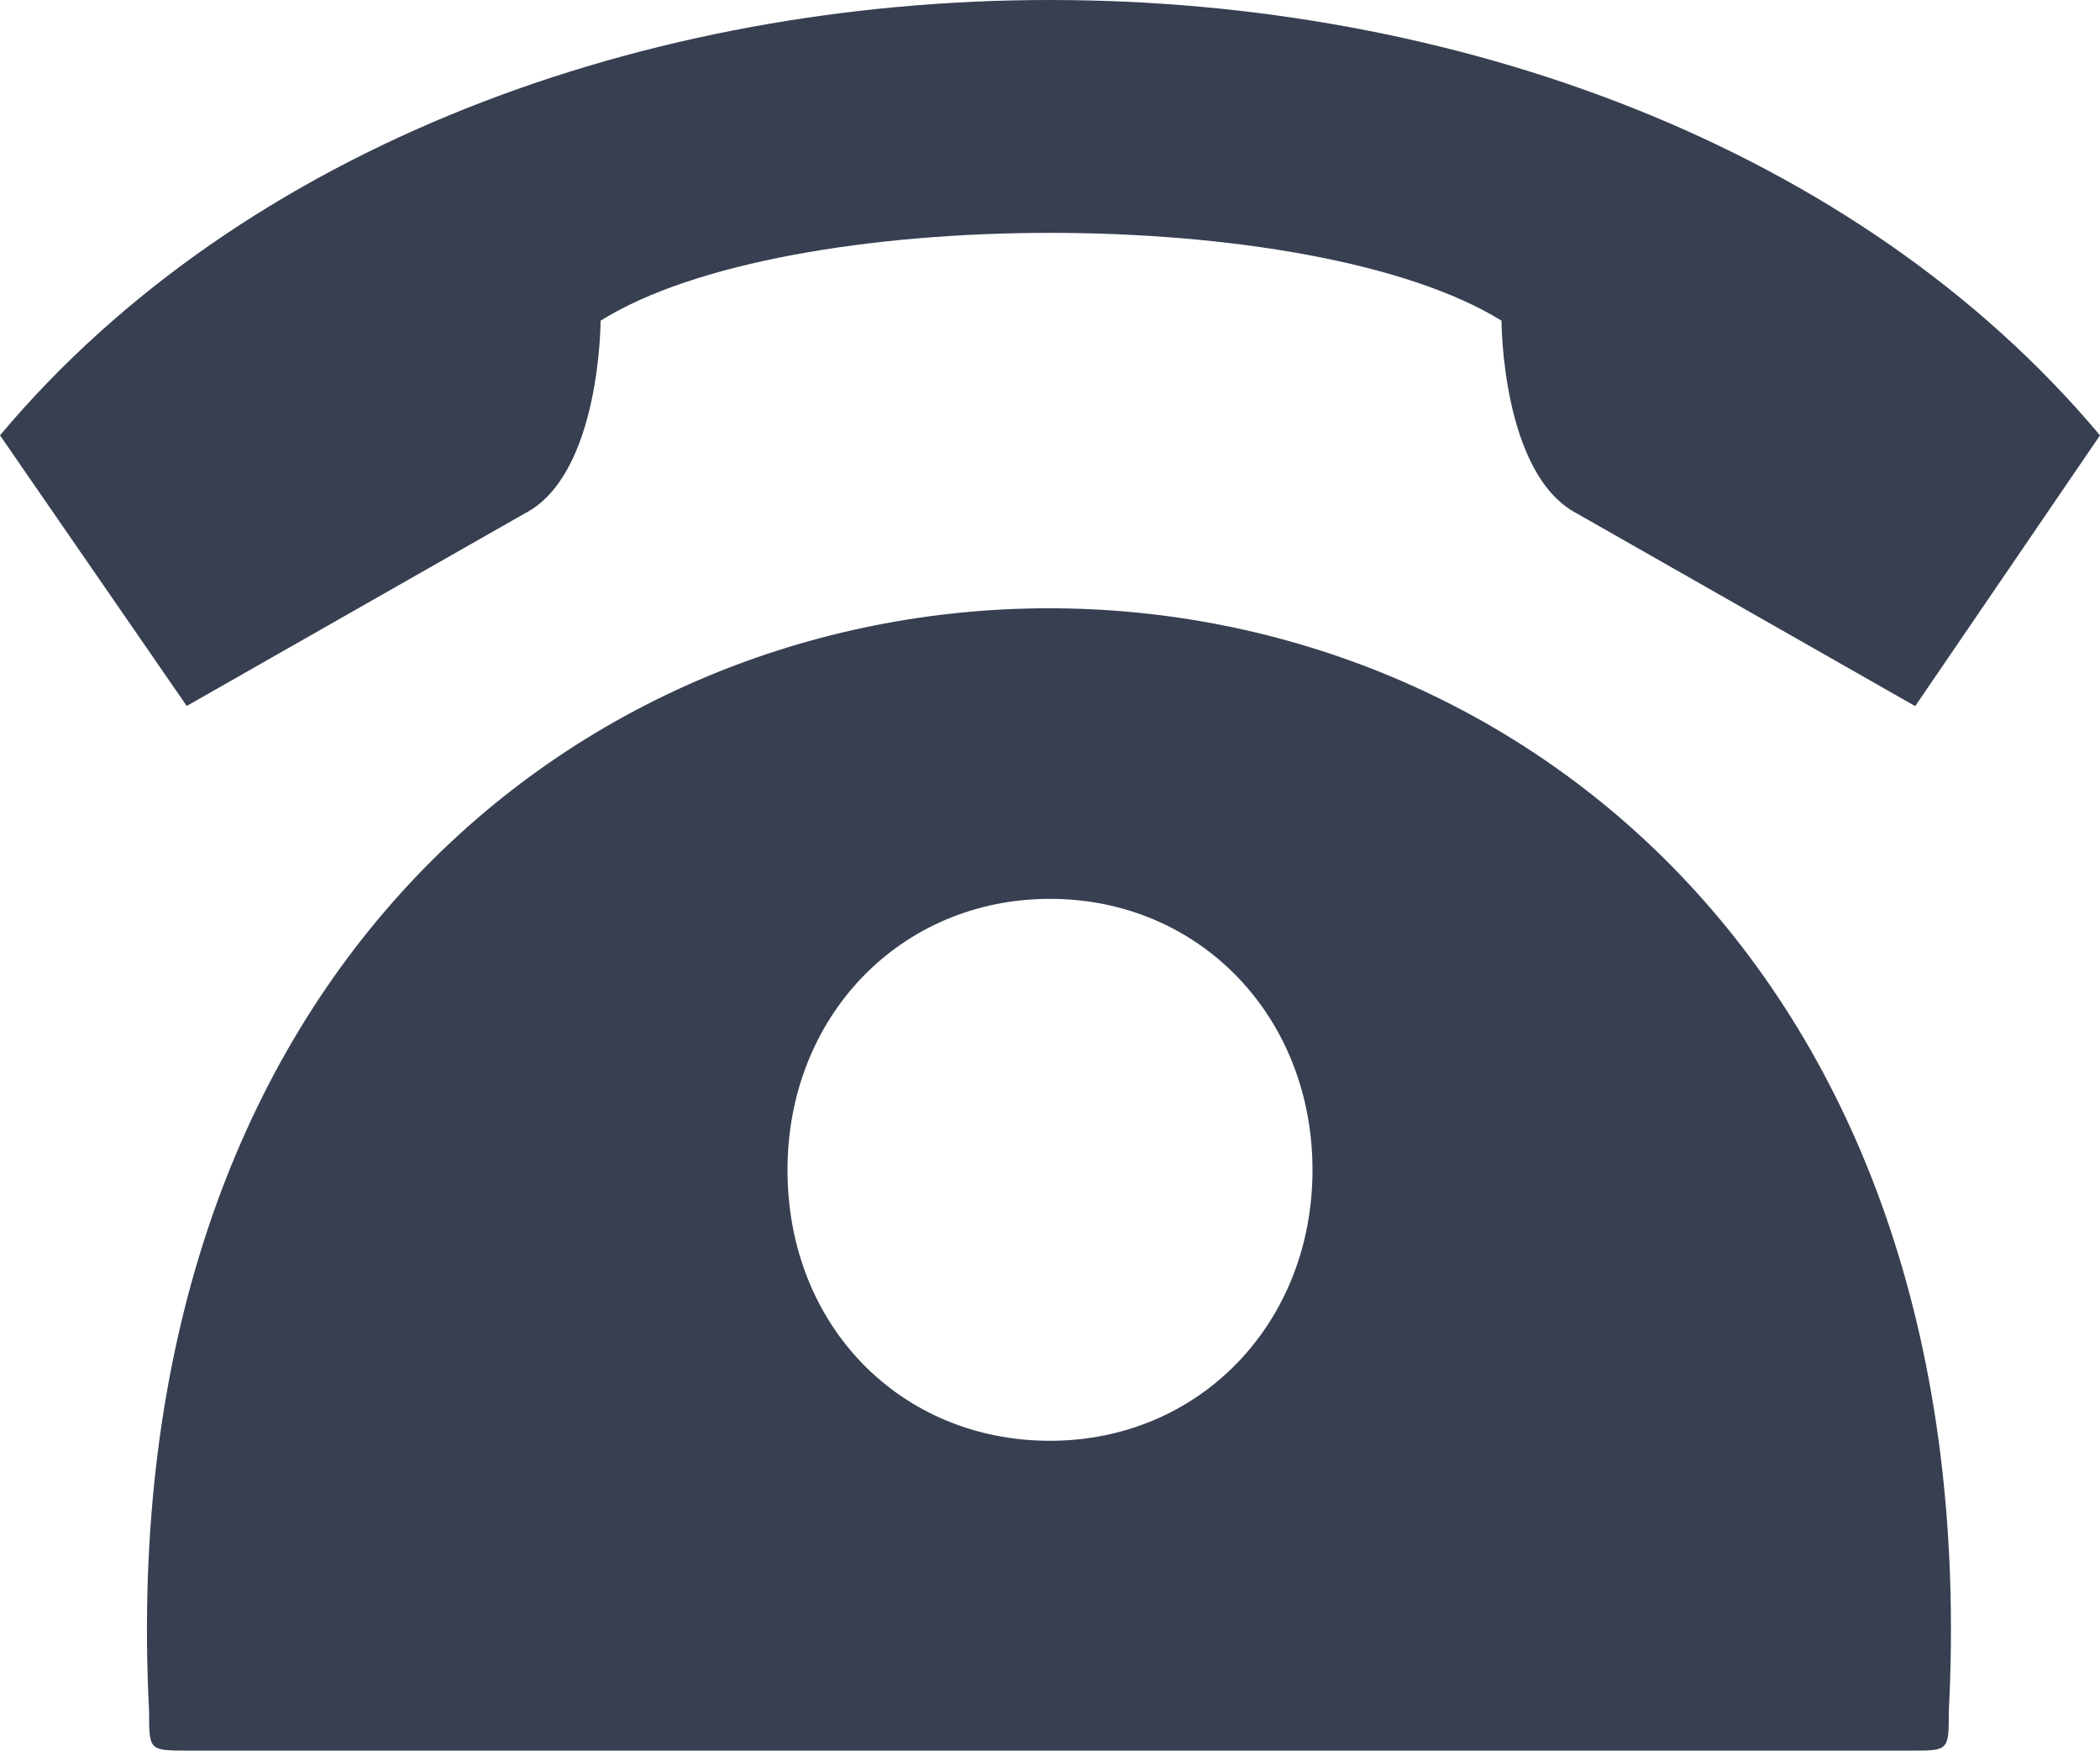
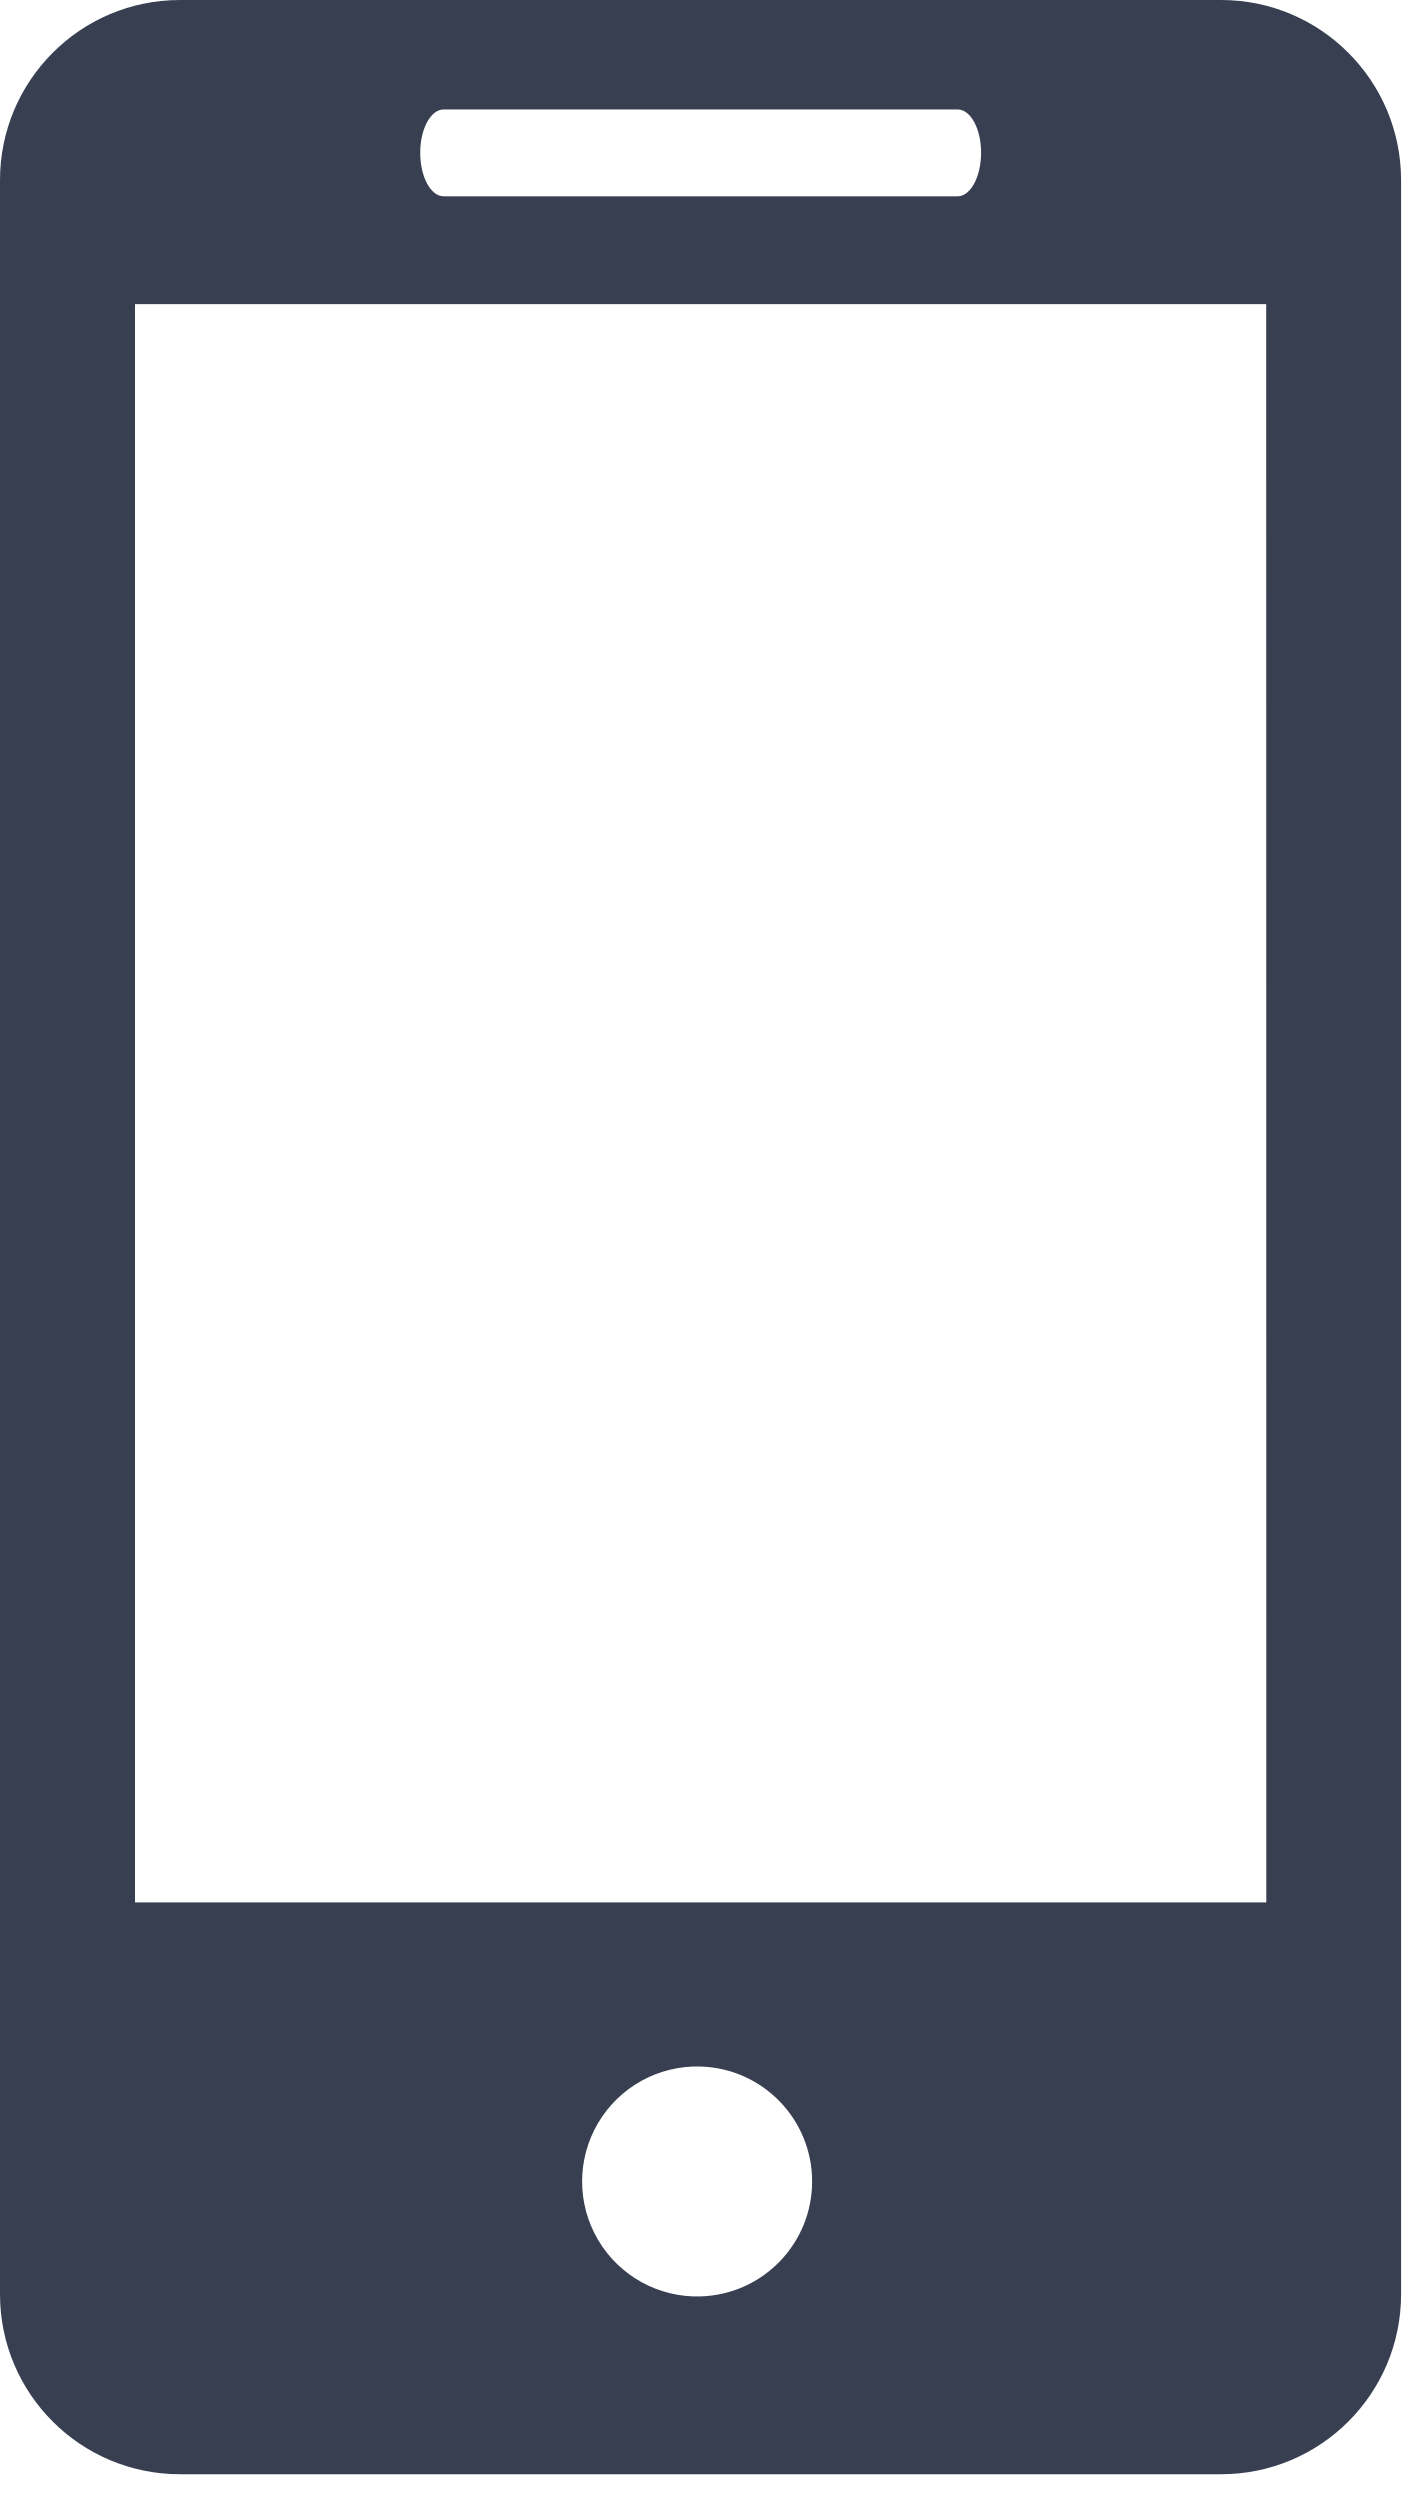
- <svg xmlns="http://www.w3.org/2000/svg" version="1.1" id="Layer_1" x="0px" y="0px" width="12px" height="10px" viewBox="0 0 12 10" enable-background="new 0 0 12 10" xml:space="preserve">
-   <path fill="#373F51" d="M6,8.231c0.853,0,1.5-0.67,1.5-1.547c0-0.879-0.647-1.549-1.5-1.549s-1.5,0.67-1.5,1.549  C4.5,7.575,5.147,8.231,6,8.231z M0.852,9.778c-0.432-8.404,10.717-8.404,10.284,0c0,0.223,0,0.223-0.216,0.223H1.067  C0.852,10,0.852,10,0.852,9.778z M12,2.487c-2.783-3.316-9.217-3.316-12,0l1.067,1.546l1.932-1.1  C3.432,2.71,3.432,1.832,3.432,1.832C4.5,1.163,7.5,1.163,8.58,1.832c0,0,0,0.878,0.432,1.102l1.932,1.1L12,2.487z" />
+ <svg xmlns="http://www.w3.org/2000/svg" xmlns:xlink="http://www.w3.org/1999/xlink" width="13" height="23" viewBox="0 0 13 23">
+   <defs>
+     <path id="62lga" d="M394.65 664.502h-10.408v-14.704h10.407zm-5.204 3.625a1.058 1.058 0 1 1 0-2.115 1.058 1.058 0 0 1 0 2.115zm-2.364-20.12h4.728c.12 0 .216.178.216.399 0 .22-.097.4-.216.4h-4.728c-.12 0-.216-.18-.216-.4 0-.22.096-.399.216-.399zm7.152-1.007h-9.578c-.916 0-1.656.743-1.656 1.658v19.449c0 .914.74 1.656 1.656 1.656h9.578c.915 0 1.656-.742 1.656-1.656v-19.449c0-.915-.741-1.658-1.656-1.658z" />
+   </defs>
+   <g>
+     <g transform="translate(-383 -647)">
+       <use fill="#373f51" xlink:href="#62lga" />
+     </g>
+   </g>
</svg>
